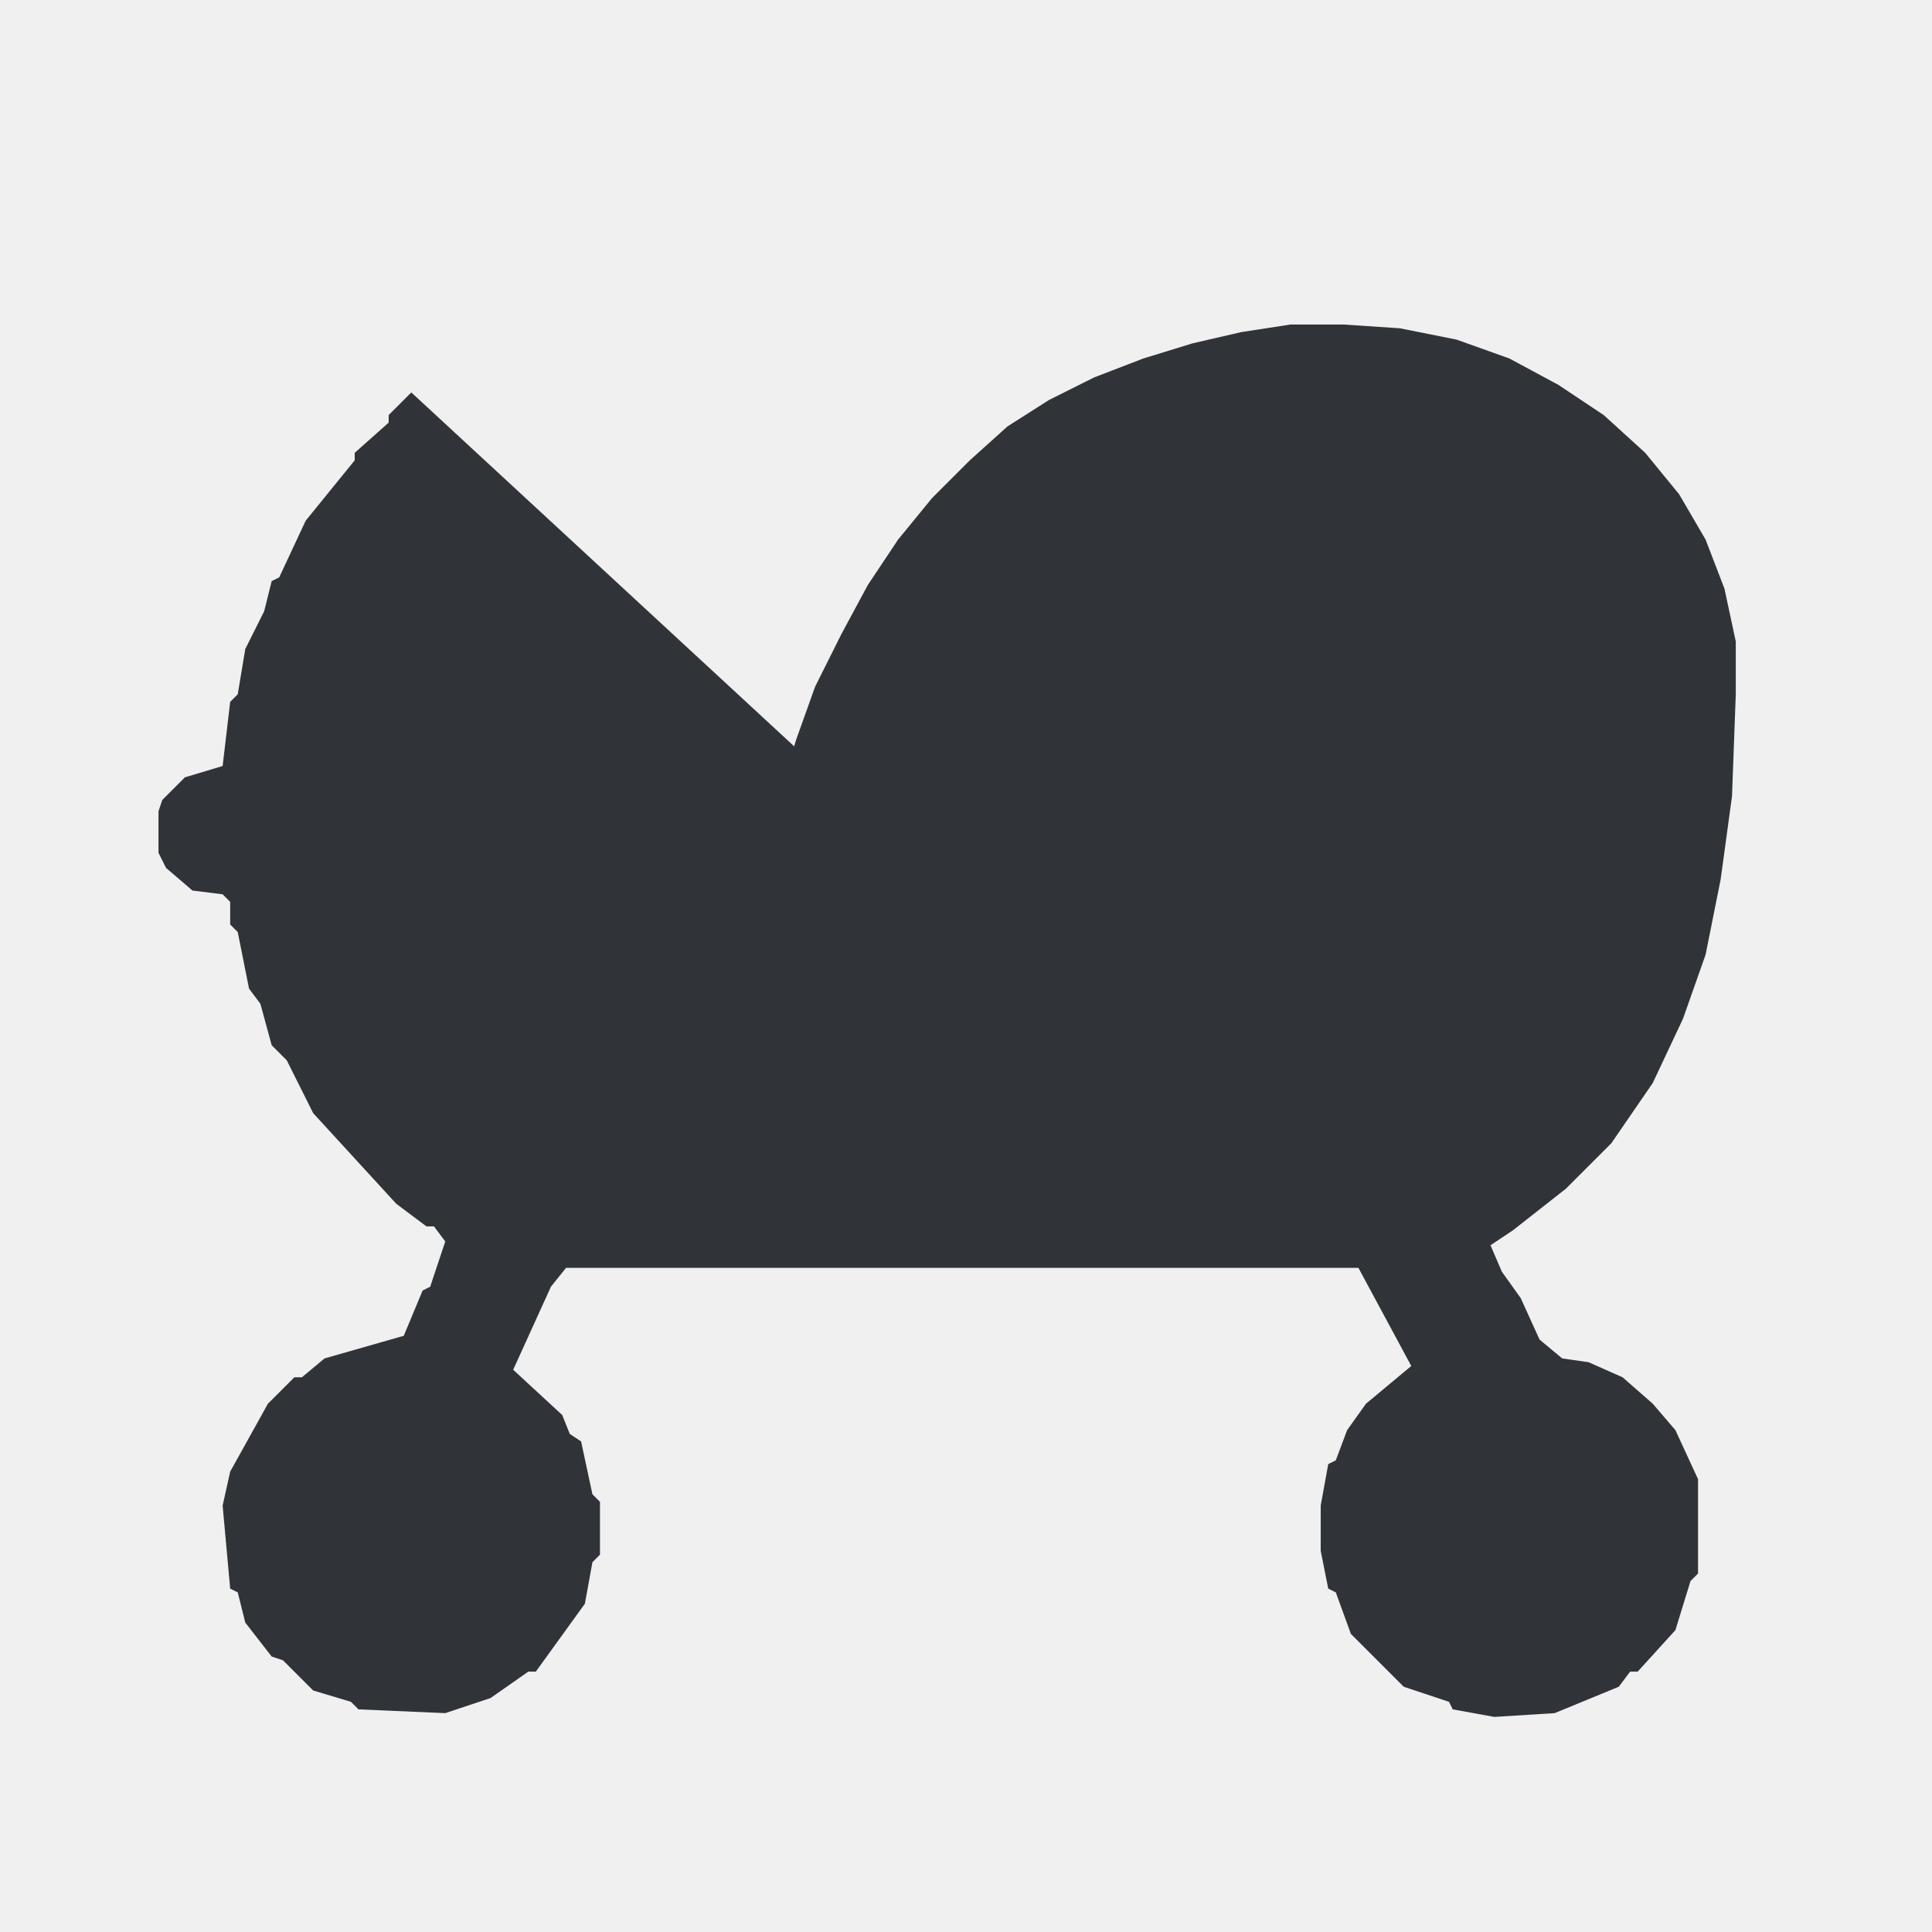
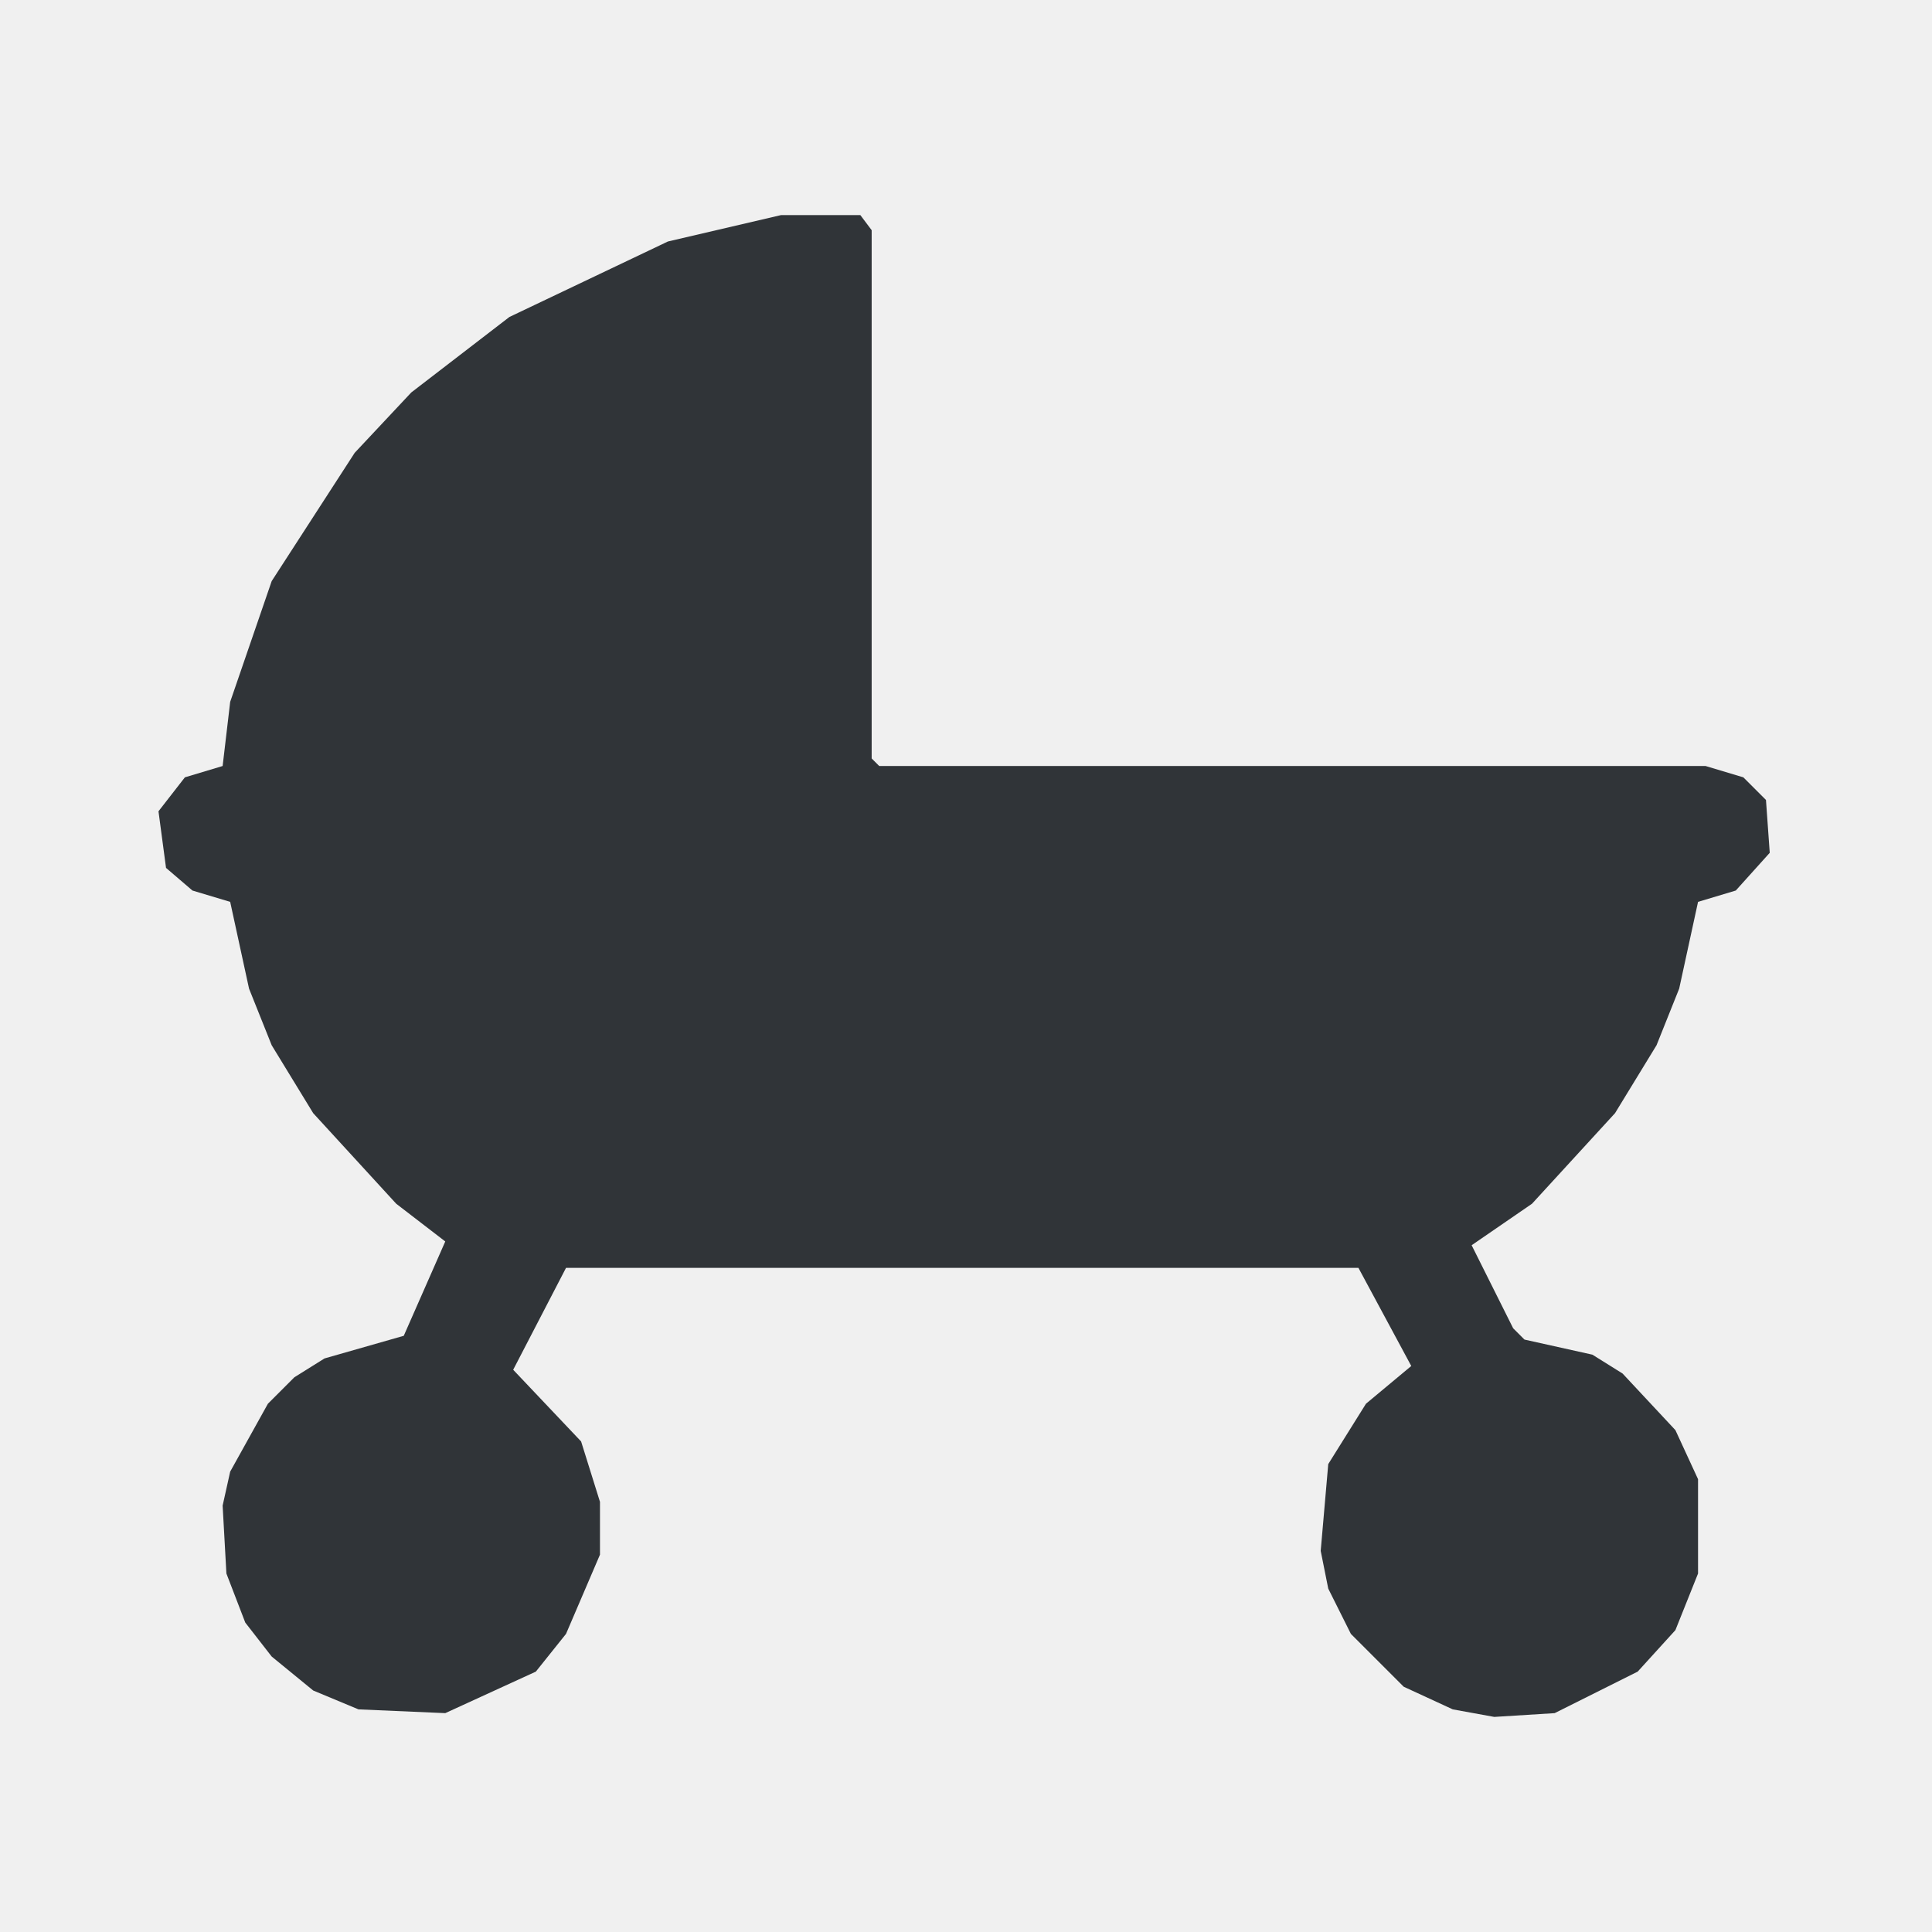
<svg xmlns="http://www.w3.org/2000/svg" viewBox="0 0 512 512" role="img" aria-label="PRYCOT. favicon">
  <style>
path{fill:#303438}
@media (prefers-color-scheme:dark){path{fill:#fff}}
</style>
-   <path d="M 109,104 L 103,110 L 103,112 L 94,120 L 94,122 L 81,138 L 74,153 L 72,154 L 70,162 L 65,172 L 63,184 L 61,186 L 59,203 L 49,206 L 43,212 L 42,215 L 42,226 L 44,230 L 51,236 L 59,237 L 61,239 L 61,245 L 63,247 L 66,262 L 69,266 L 72,277 L 76,281 L 83,295 L 105,319 L 113,325 L 115,325 L 118,329 L 114,341 L 112,342 L 107,354 L 86,360 L 80,365 L 78,365 L 71,372 L 61,390 L 59,399 L 61,421 L 63,422 L 65,430 L 72,439 L 75,440 L 83,448 L 93,451 L 95,453 L 118,454 L 130,450 L 140,443 L 142,443 L 155,425 L 157,414 L 159,412 L 159,398 L 157,396 L 154,382 L 151,380 L 149,375 L 136,363 L 146,341 L 150,336 L 360,336 L 374,362 L 362,372 L 357,379 L 354,387 L 352,388 L 350,399 L 350,411 L 352,421 L 354,422 L 358,433 L 372,447 L 384,451 L 385,453 L 396,455 L 412,454 L 429,447 L 432,443 L 434,443 L 444,432 L 448,419 L 450,417 L 450,392 L 444,379 L 438,372 L 430,365 L 421,361 L 414,360 L 408,355 L 403,344 L 398,337 L 395,330 L 401,326 L 415,315 L 427,303 L 438,287 L 446,270 L 452,253 L 456,233 L 459,211 L 460,184 L 460,170 L 457,156 L 452,143 L 445,131 L 436,120 L 425,110 L 413,102 L 400,95 L 386,90 L 371,87 L 356,86 L 342,86 L 329,88 L 316,91 L 303,95 L 290,100 L 278,106 L 267,113 L 257,122 L 247,132 L 238,143 L 230,155 L 223,168 L 216,182 L 211,196 L 207,209 L 205,222 L 205,235 L 205,249 L 207,262 L 211,275 L 216,287 L 222,299 L 230,309 L 239,318 L 249,326 L 260,332 L 271,336 L 360,336 Z" />
+   <path d="M 109,104 L 94,120 L 72,154 L 61,186 L 59,203 L 49,206 L 42,215 L 44,230 L 51,236 L 61,239 L 66,262 L 72,277 L 83,295 L 105,319 L 118,329 L 107,354 L 86,360 L 78,365 L 71,372 L 61,390 L 59,399 L 60,417 L 65,430 L 72,439 L 83,448 L 95,453 L 118,454 L 142,443 L 150,433 L 159,412 L 159,398 L 154,382 L 136,363 L 150,336 L 360,336 L 374,362 L 362,372 L 352,388 L 350,411 L 352,421 L 358,433 L 372,447 L 385,453 L 396,455 L 412,454 L 434,443 L 444,432 L 450,417 L 450,392 L 444,379 L 430,364 L 422,359 L 404,355 L 401,352 L 390,330 L 406,319 L 428,295 L 439,277 L 445,262 L 450,239 L 460,236 L 469,226 L 468,212 L 462,206 L 452,203 L 233,203 L 231,201 L 231,61 L 228,57 L 207,57 L 177,64 L 135,84 Z" />
</svg>
